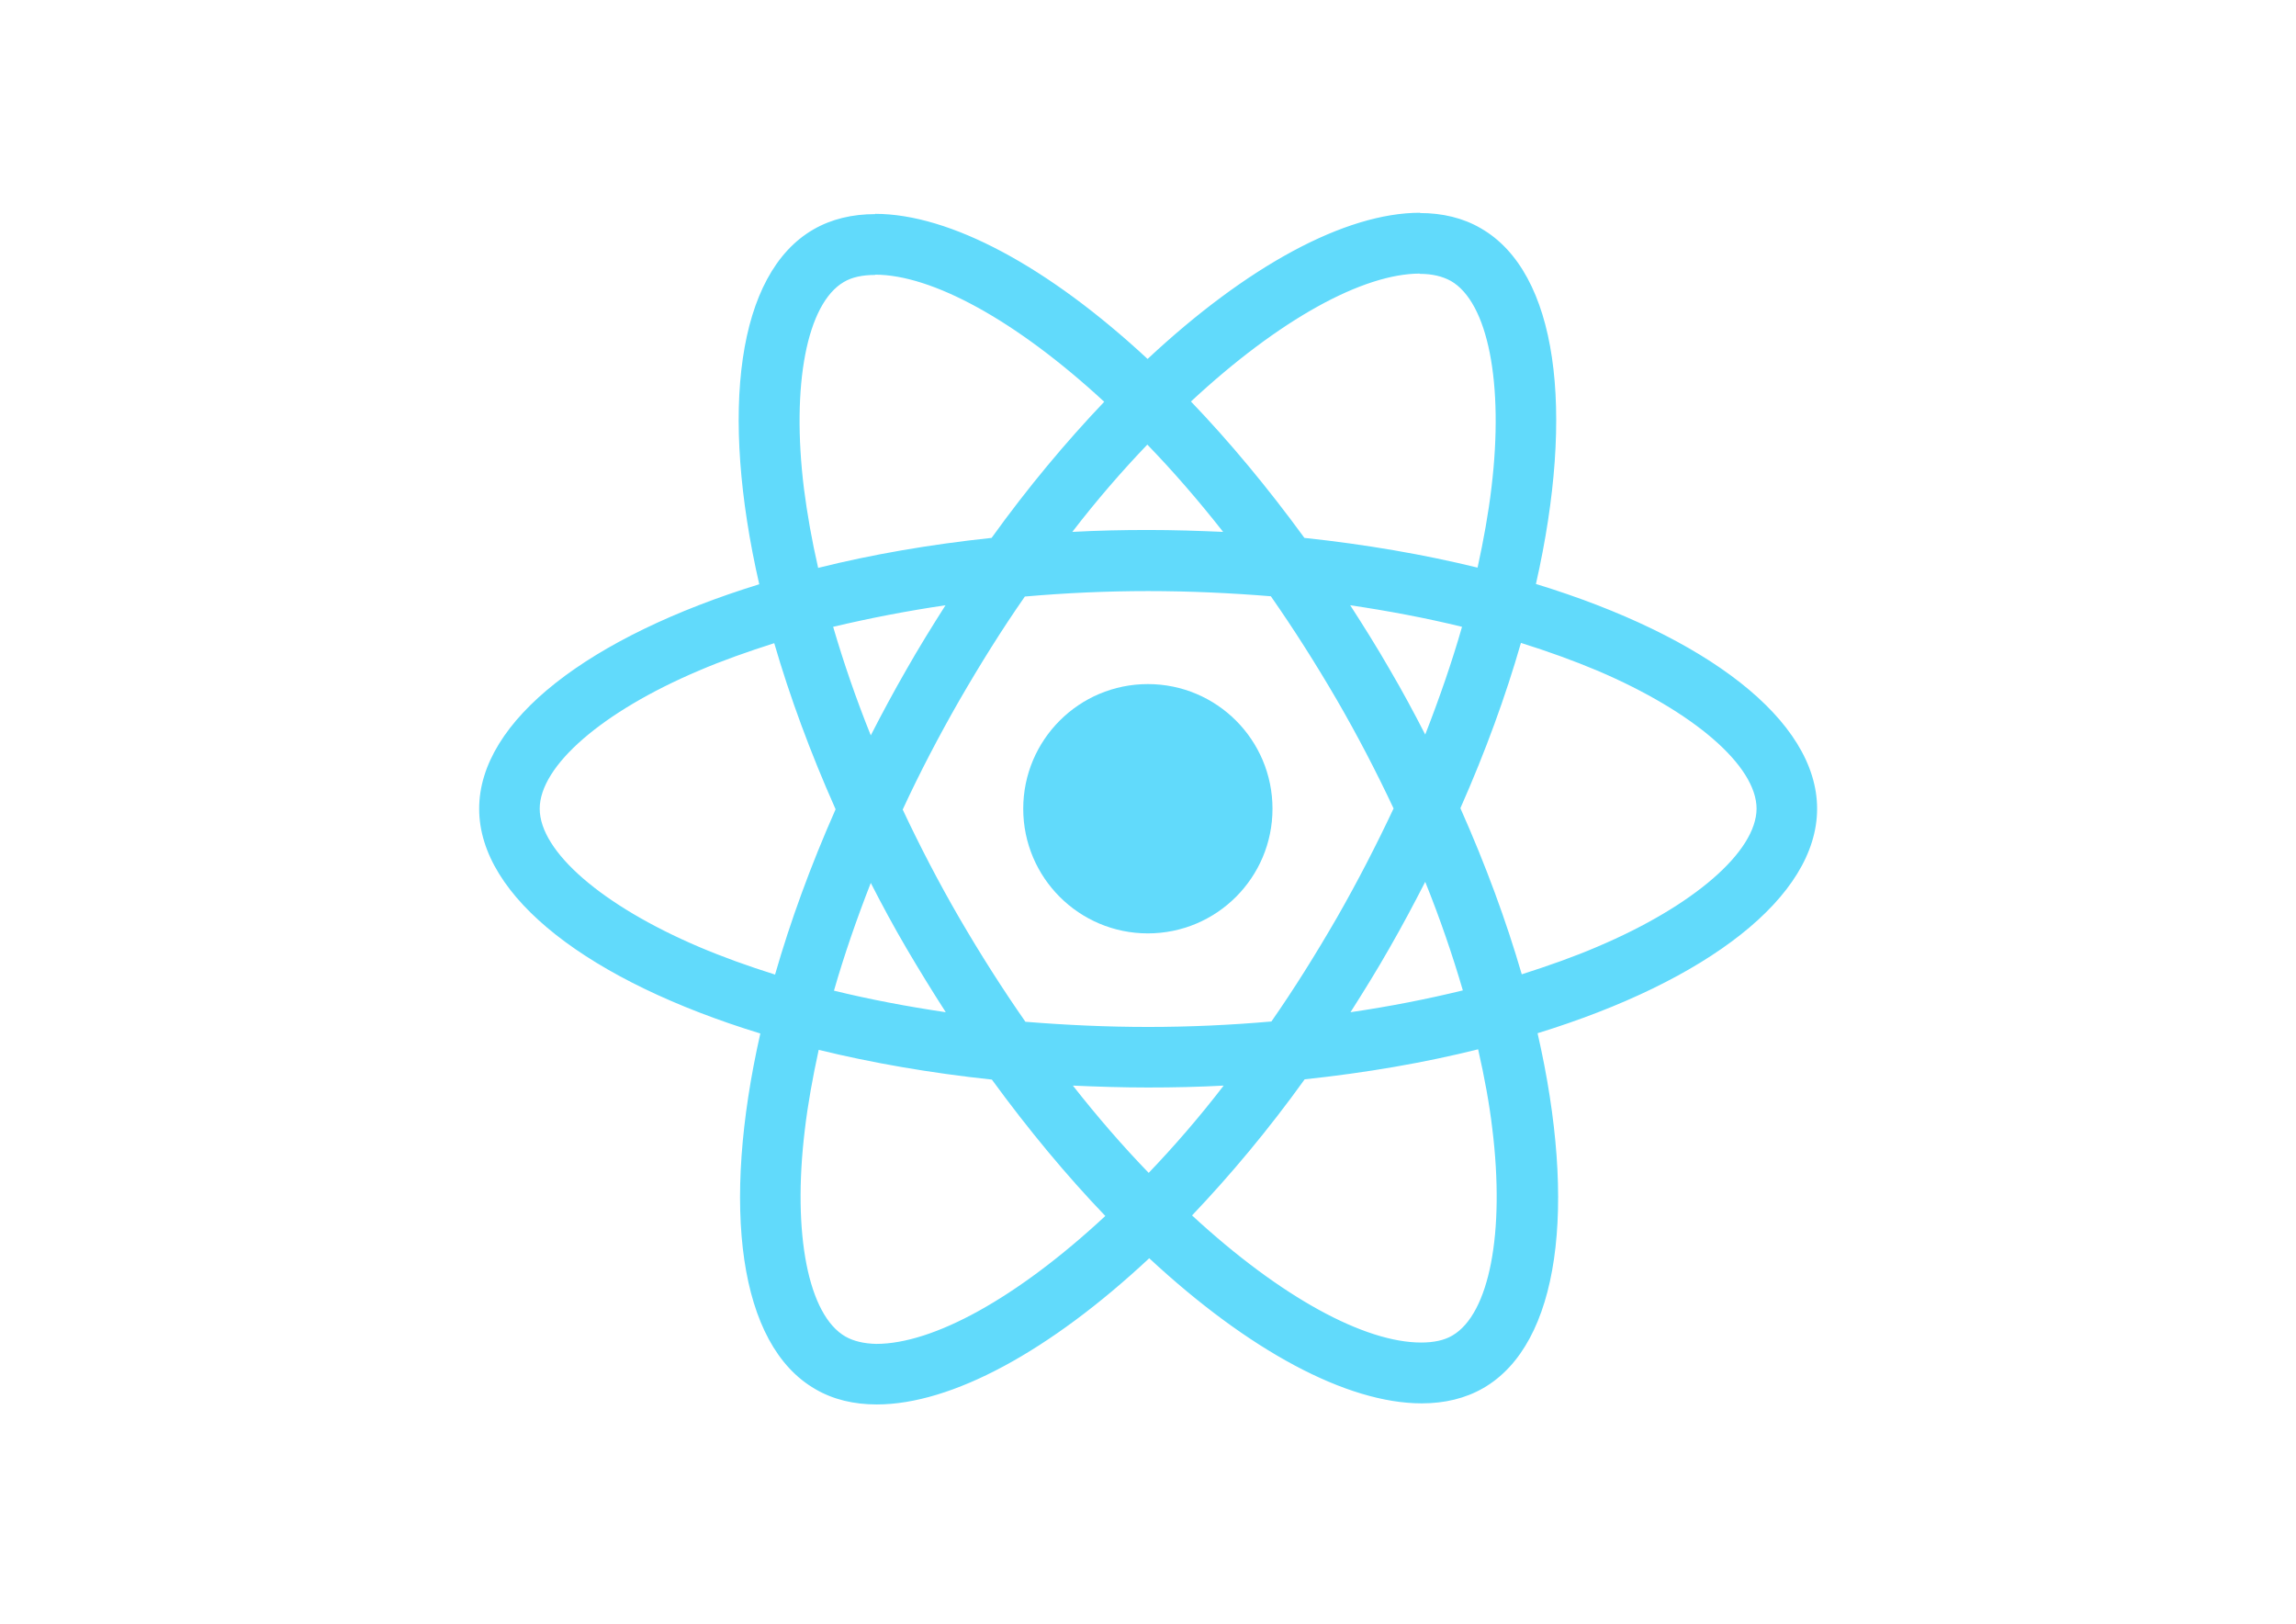
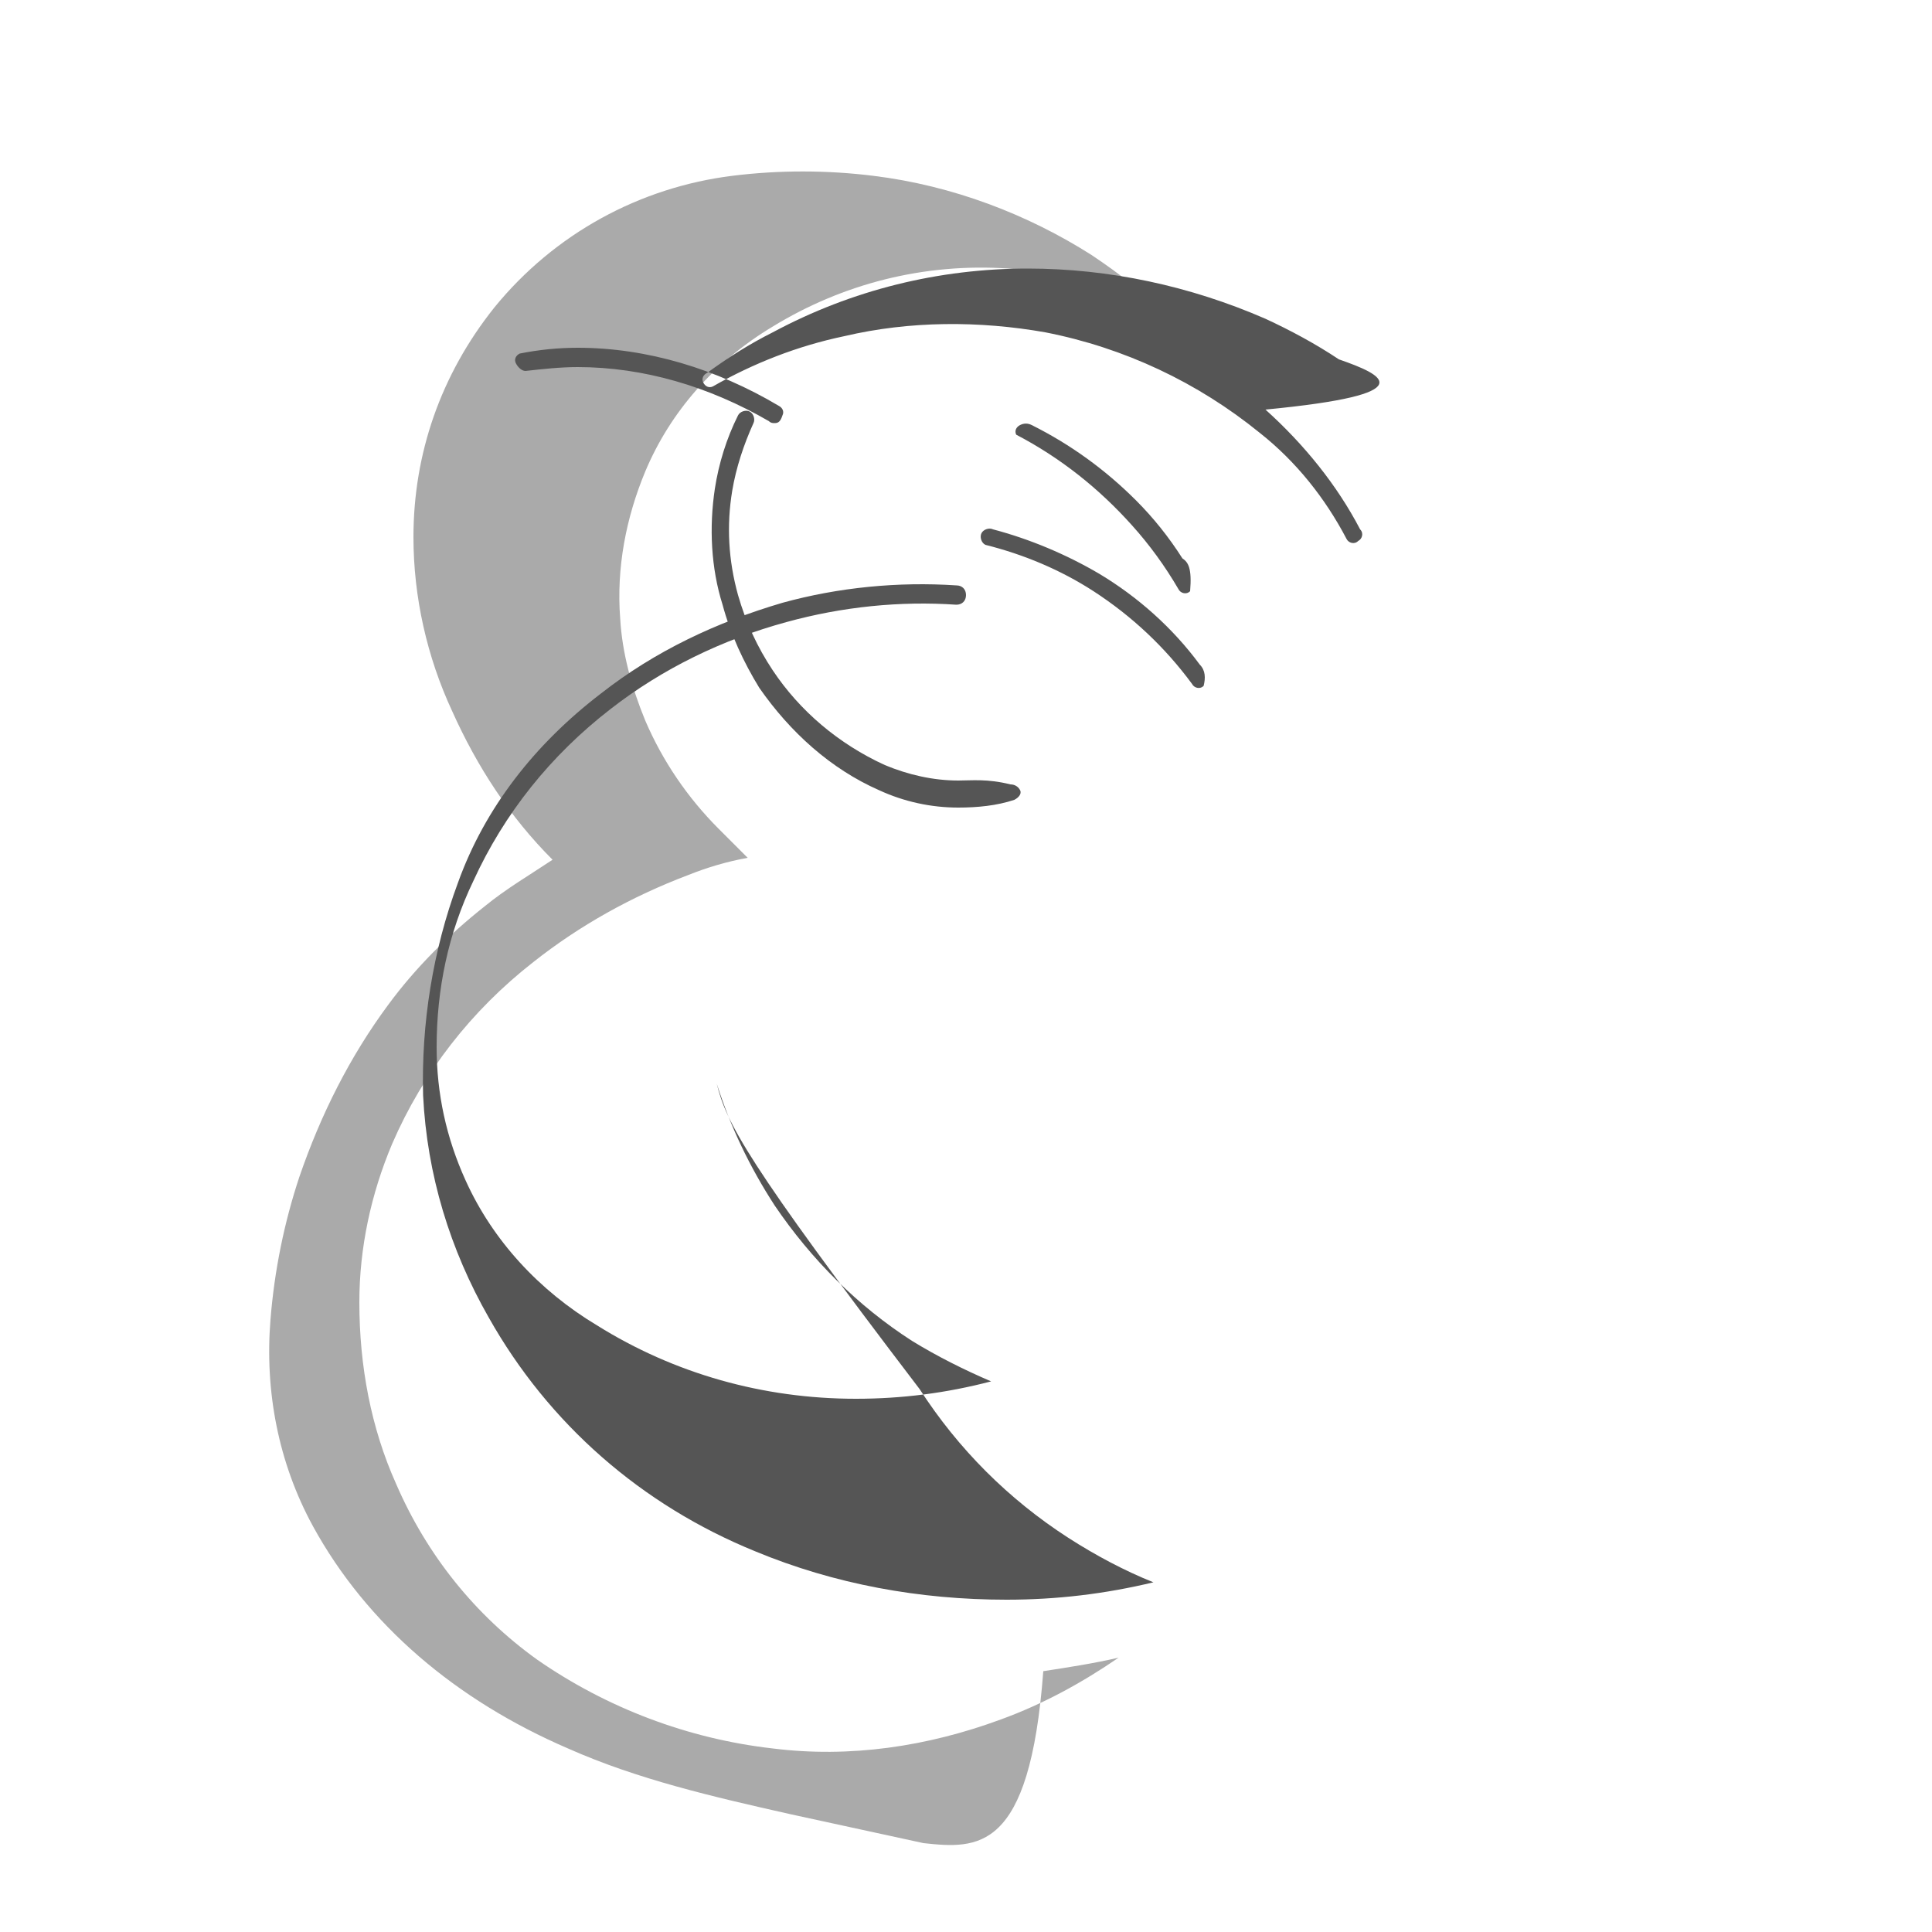
- <svg xmlns="http://www.w3.org/2000/svg" viewBox="0 0 841.9 595.3">
-   <g fill="#61DAFB">
-     <path d="M666.3 296.5c0-32.5-40.7-63.3-103.1-82.4 14.4-63.6 8-114.2-20.2-130.4-6.5-3.8-14.1-5.6-22.4-5.6v22.3c4.6 0 8.3.9 11.4 2.6 13.6 7.8 19.5 37.5 14.9 75.7-1.1 9.4-2.9 19.3-5.1 29.4-19.6-4.8-41-8.5-63.5-10.9-13.5-18.5-27.5-35.3-41.6-50 32.6-30.3 63.2-46.9 84-46.9V78c-27.5 0-63.5 19.6-99.9 53.6-36.4-33.8-72.4-53.2-99.9-53.2v22.3c20.7 0 51.4 16.5 84 46.6-14 14.7-28 31.4-41.3 49.9-22.6 2.4-44 6.1-63.6 11-2.3-10-4-19.7-5.2-29-4.7-38.2 1.1-67.9 14.6-75.8 3-1.8 6.9-2.6 11.5-2.6V78.5c-8.4 0-16 1.8-22.6 5.6-28.1 16.2-34.4 66.7-19.9 130.1-62.2 19.2-102.7 49.9-102.7 82.3 0 32.5 40.7 63.3 103.1 82.4-14.4 63.6-8 114.2 20.2 130.4 6.5 3.8 14.1 5.6 22.5 5.6 27.5 0 63.5-19.6 99.9-53.6 36.4 33.8 72.4 53.2 99.9 53.2 8.4 0 16-1.8 22.6-5.6 28.1-16.2 34.4-66.7 19.9-130.1 62-19.1 102.5-49.9 102.5-82.3zm-130.2-66.7c-3.7 12.9-8.3 26.2-13.5 39.5-4.1-8-8.4-16-13.1-24-4.6-8-9.5-15.8-14.4-23.4 14.2 2.1 27.9 4.7 41 7.9zm-45.8 106.5c-7.8 13.5-15.8 26.3-24.1 38.2-14.9 1.3-30 2-45.2 2-15.1 0-30.2-.7-45-1.9-8.3-11.9-16.4-24.6-24.2-38-7.6-13.1-14.5-26.4-20.8-39.8 6.2-13.4 13.2-26.8 20.7-39.9 7.8-13.5 15.8-26.3 24.1-38.2 14.9-1.3 30-2 45.2-2 15.1 0 30.2.7 45 1.9 8.3 11.9 16.4 24.6 24.2 38 7.6 13.1 14.5 26.4 20.8 39.8-6.3 13.4-13.2 26.8-20.7 39.9zm32.3-13c5.4 13.4 10 26.8 13.8 39.8-13.1 3.2-26.9 5.9-41.2 8 4.9-7.7 9.8-15.6 14.4-23.7 4.6-8 8.9-16.1 13-24.1zM421.2 430c-9.3-9.6-18.6-20.3-27.8-32 9 .4 18.2.7 27.5.7 9.4 0 18.7-.2 27.8-.7-9 11.7-18.3 22.4-27.5 32zm-74.4-58.9c-14.2-2.1-27.9-4.7-41-7.9 3.7-12.9 8.3-26.2 13.5-39.5 4.1 8 8.4 16 13.1 24 4.7 8 9.5 15.8 14.4 23.4zM420.7 163c9.3 9.6 18.6 20.3 27.8 32-9-.4-18.2-.7-27.5-.7-9.4 0-18.7.2-27.8.7 9-11.7 18.3-22.4 27.5-32zm-74 58.9c-4.9 7.7-9.8 15.6-14.4 23.7-4.6 8-8.9 16-13 24-5.4-13.4-10-26.8-13.8-39.8 13.1-3.1 26.9-5.8 41.2-7.9zm-90.5 125.2c-35.4-15.1-58.3-34.9-58.3-50.6 0-15.7 22.9-35.6 58.3-50.6 8.6-3.7 18-7 27.7-10.1 5.7 19.6 13.2 40 22.5 60.9-9.2 20.8-16.6 41.1-22.2 60.6-9.9-3.1-19.3-6.5-28-10.2zM310 490c-13.6-7.8-19.5-37.5-14.9-75.7 1.1-9.4 2.9-19.3 5.1-29.4 19.6 4.8 41 8.5 63.5 10.9 13.5 18.5 27.5 35.3 41.6 50-32.6 30.3-63.2 46.9-84 46.9-4.5-.1-8.3-1-11.3-2.7zm237.2-76.2c4.7 38.2-1.1 67.9-14.6 75.8-3 1.8-6.9 2.6-11.5 2.6-20.7 0-51.4-16.5-84-46.6 14-14.7 28-31.4 41.3-49.9 22.6-2.4 44-6.1 63.6-11 2.3 10.1 4.1 19.8 5.2 29.1zm38.5-66.7c-8.6 3.7-18 7-27.7 10.1-5.7-19.6-13.2-40-22.5-60.9 9.2-20.8 16.6-41.1 22.2-60.6 9.9 3.1 19.3 6.5 28.1 10.2 35.4 15.1 58.3 34.9 58.3 50.6-.1 15.7-23 35.6-58.4 50.6zM320.8 78.4z" />
-     <circle cx="420.9" cy="296.5" r="45.7" />
-     <path d="M520.5 78.1z" />
-   </g>
+ <svg xmlns="http://www.w3.org/2000/svg" viewBox="0 0 100 100">
+   <style>
+     .squirrel-dark { fill: #555; }
+     .squirrel-light { fill: #aaa; }
+     @media (prefers-color-scheme: dark) {
+       .squirrel-dark { fill: #bbb; }
+       .squirrel-light { fill: #777; }
+     }
+   </style>
+   <path class="squirrel-light" d="M47.8,95.4c-2.3-0.5-4.6-1-6.9-1.5c-4-0.9-7.9-1.8-11.5-3.4c-5.8-2.5-10.4-6.4-13.2-11.5     c-1.8-3.3-2.5-7-2.2-10.7c0.2-2.5,0.7-5,1.5-7.4c1.1-3.2,2.6-6.2,4.6-8.9c1.4-1.9,3.1-3.6,5-5.1c1.1-0.9,2.3-1.6,3.5-2.4     c-2.2-2.2-3.9-4.8-5.2-7.7c-1.3-2.8-2-5.9-2-9c0-4.3,1.4-8.4,4.2-11.9c3.1-3.8,7.5-6.2,12.3-6.8c2.4-0.3,4.9-0.3,7.3,0     c4.1,0.5,8,2,11.3,4.1c1.5,1,2.9,2.1,4.1,3.3c-2.6-1.5-5.5-2.4-8.4-2.6c-4.4-0.3-8.6,0.8-12.2,3c-3,1.8-5.3,4.4-6.6,7.5     c-1,2.4-1.5,5-1.3,7.6c0.1,1.8,0.6,3.6,1.3,5.3c0.9,2.1,2.2,4,3.8,5.6c0.5,0.5,1,1,1.5,1.5c-1.1,0.2-2.1,0.5-3.1,0.9     c-2.9,1.1-5.6,2.6-8,4.5c-3.2,2.5-5.7,5.7-7.3,9.4c-1.1,2.6-1.7,5.4-1.7,8.2c0,3.3,0.6,6.5,1.9,9.4     c1.6,3.7,4.1,6.8,7.3,9.1c3.6,2.5,7.8,4.1,12.2,4.6c4,0.5,8-0.1,11.8-1.5c2.2-0.8,4.2-1.9,6.1-3.2c-1.3,0.3-2.6,0.5-3.9,0.7     C53.3,95.9,50.6,95.7,47.8,95.4z" />
+   <path class="squirrel-dark" d="M69.3,18.6c-1.2-0.8-2.5-1.5-3.8-2.1c-3.9-1.7-8.1-2.6-12.3-2.6c-4.6,0-9.1,1.1-13.2,3.3     c-1.2,0.6-2.3,1.3-3.4,2.1c-0.2,0.1-0.3,0.3-0.2,0.5c0.1,0.2,0.3,0.3,0.5,0.2c2.1-1.2,4.4-2.1,6.8-2.6c3.4-0.8,7-0.8,10.4-0.2     c4.1,0.8,7.9,2.6,11.1,5.2c1.9,1.5,3.4,3.4,4.5,5.5c0.1,0.2,0.4,0.3,0.6,0.1c0.2-0.1,0.3-0.4,0.1-0.6c-1.2-2.3-2.9-4.4-4.9-6.2     C73.8,20.4,71.6,19.4,69.3,18.6z M40.1,21.9c-0.1,0-0.2,0-0.3-0.1c-3.1-1.8-6.5-2.8-9.9-2.8c-0.9,0-1.8,0.1-2.7,0.2     c-0.2,0-0.4-0.2-0.5-0.4c-0.1-0.2,0-0.4,0.2-0.5c1-0.2,2-0.3,3-0.3c3.6,0,7.2,1.1,10.4,3c0.2,0.1,0.3,0.3,0.2,0.5     C40.4,21.8,40.3,21.9,40.1,21.9z M61.2,28.9c-0.7-1.1-1.5-2.1-2.4-3c-1.6-1.6-3.4-2.9-5.4-3.9c-0.2-0.1-0.4-0.1-0.6,0     c-0.2,0.1-0.3,0.3-0.2,0.5c2.3,1.2,4.3,2.8,6,4.7c0.9,1,1.7,2.1,2.4,3.3c0.1,0.2,0.4,0.3,0.6,0.1C61.7,29.4,61.5,29.1,61.2,28.9z      M37.1,56.1c0.7,2.2,1.7,4.3,3,6.3c1.9,2.8,4.3,5.2,7.1,7c1.3,0.8,2.7,1.5,4.1,2.1c-2.3,0.6-4.6,0.9-7,0.9     c-4.8,0-9.4-1.3-13.4-3.8c-3-1.8-5.4-4.4-6.8-7.5c-1-2.2-1.5-4.5-1.5-6.9c0-3,0.6-5.9,1.9-8.6c1.6-3.5,4-6.5,7.1-8.9     c2.7-2.1,5.8-3.6,9.1-4.5c2.9-0.8,5.9-1.1,8.8-0.9c0.3,0,0.5-0.2,0.5-0.5c0-0.3-0.2-0.5-0.5-0.5c-3-0.2-6.1,0.1-9,0.9     c-3.4,1-6.6,2.5-9.4,4.7c-3.4,2.6-6,5.9-7.4,9.8c-1.3,3.5-1.9,7.3-1.8,11c0.2,4.1,1.4,8,3.4,11.5c3.1,5.5,7.9,9.7,13.8,12.1     c4.1,1.7,8.5,2.5,13,2.5c2.6,0,5.1-0.3,7.6-0.9c-1.5-0.6-3-1.4-4.4-2.3c-3.1-2-5.7-4.6-7.7-7.7C38.6,60.1,37.6,58.1,37.1,56.1z      M62.1,34.4c-1.4-1.9-3.2-3.5-5.2-4.7c-1.7-1-3.6-1.8-5.5-2.3c-0.2-0.1-0.5,0-0.6,0.2c-0.1,0.2,0,0.5,0.2,0.6     c2,0.5,3.9,1.3,5.6,2.4c2,1.3,3.7,2.9,5.1,4.8c0.1,0.2,0.4,0.3,0.6,0.1C62.4,35.1,62.4,34.7,62.1,34.4z M49.6,40.4     c-1.3,0-2.6-0.3-3.8-0.8c-2.4-1.1-4.4-2.8-5.8-4.9c-0.8-1.2-1.4-2.5-1.8-3.9c-0.5-1.8-0.6-3.6-0.3-5.4c0.2-1.2,0.6-2.4,1.1-3.5     c0.1-0.2,0-0.5-0.2-0.6c-0.2-0.1-0.5,0-0.6,0.2c-0.6,1.2-1,2.5-1.2,3.8c-0.3,2-0.2,4.1,0.4,6c0.4,1.5,1.1,3,1.9,4.3     c1.6,2.3,3.7,4.2,6.2,5.3c1.3,0.6,2.7,0.9,4.1,0.9c1,0,2-0.1,2.9-0.4c0.2-0.1,0.4-0.3,0.3-0.5c-0.1-0.2-0.3-0.3-0.5-0.3     C51.1,40.3,50.3,40.4,49.6,40.4z" />
</svg>
